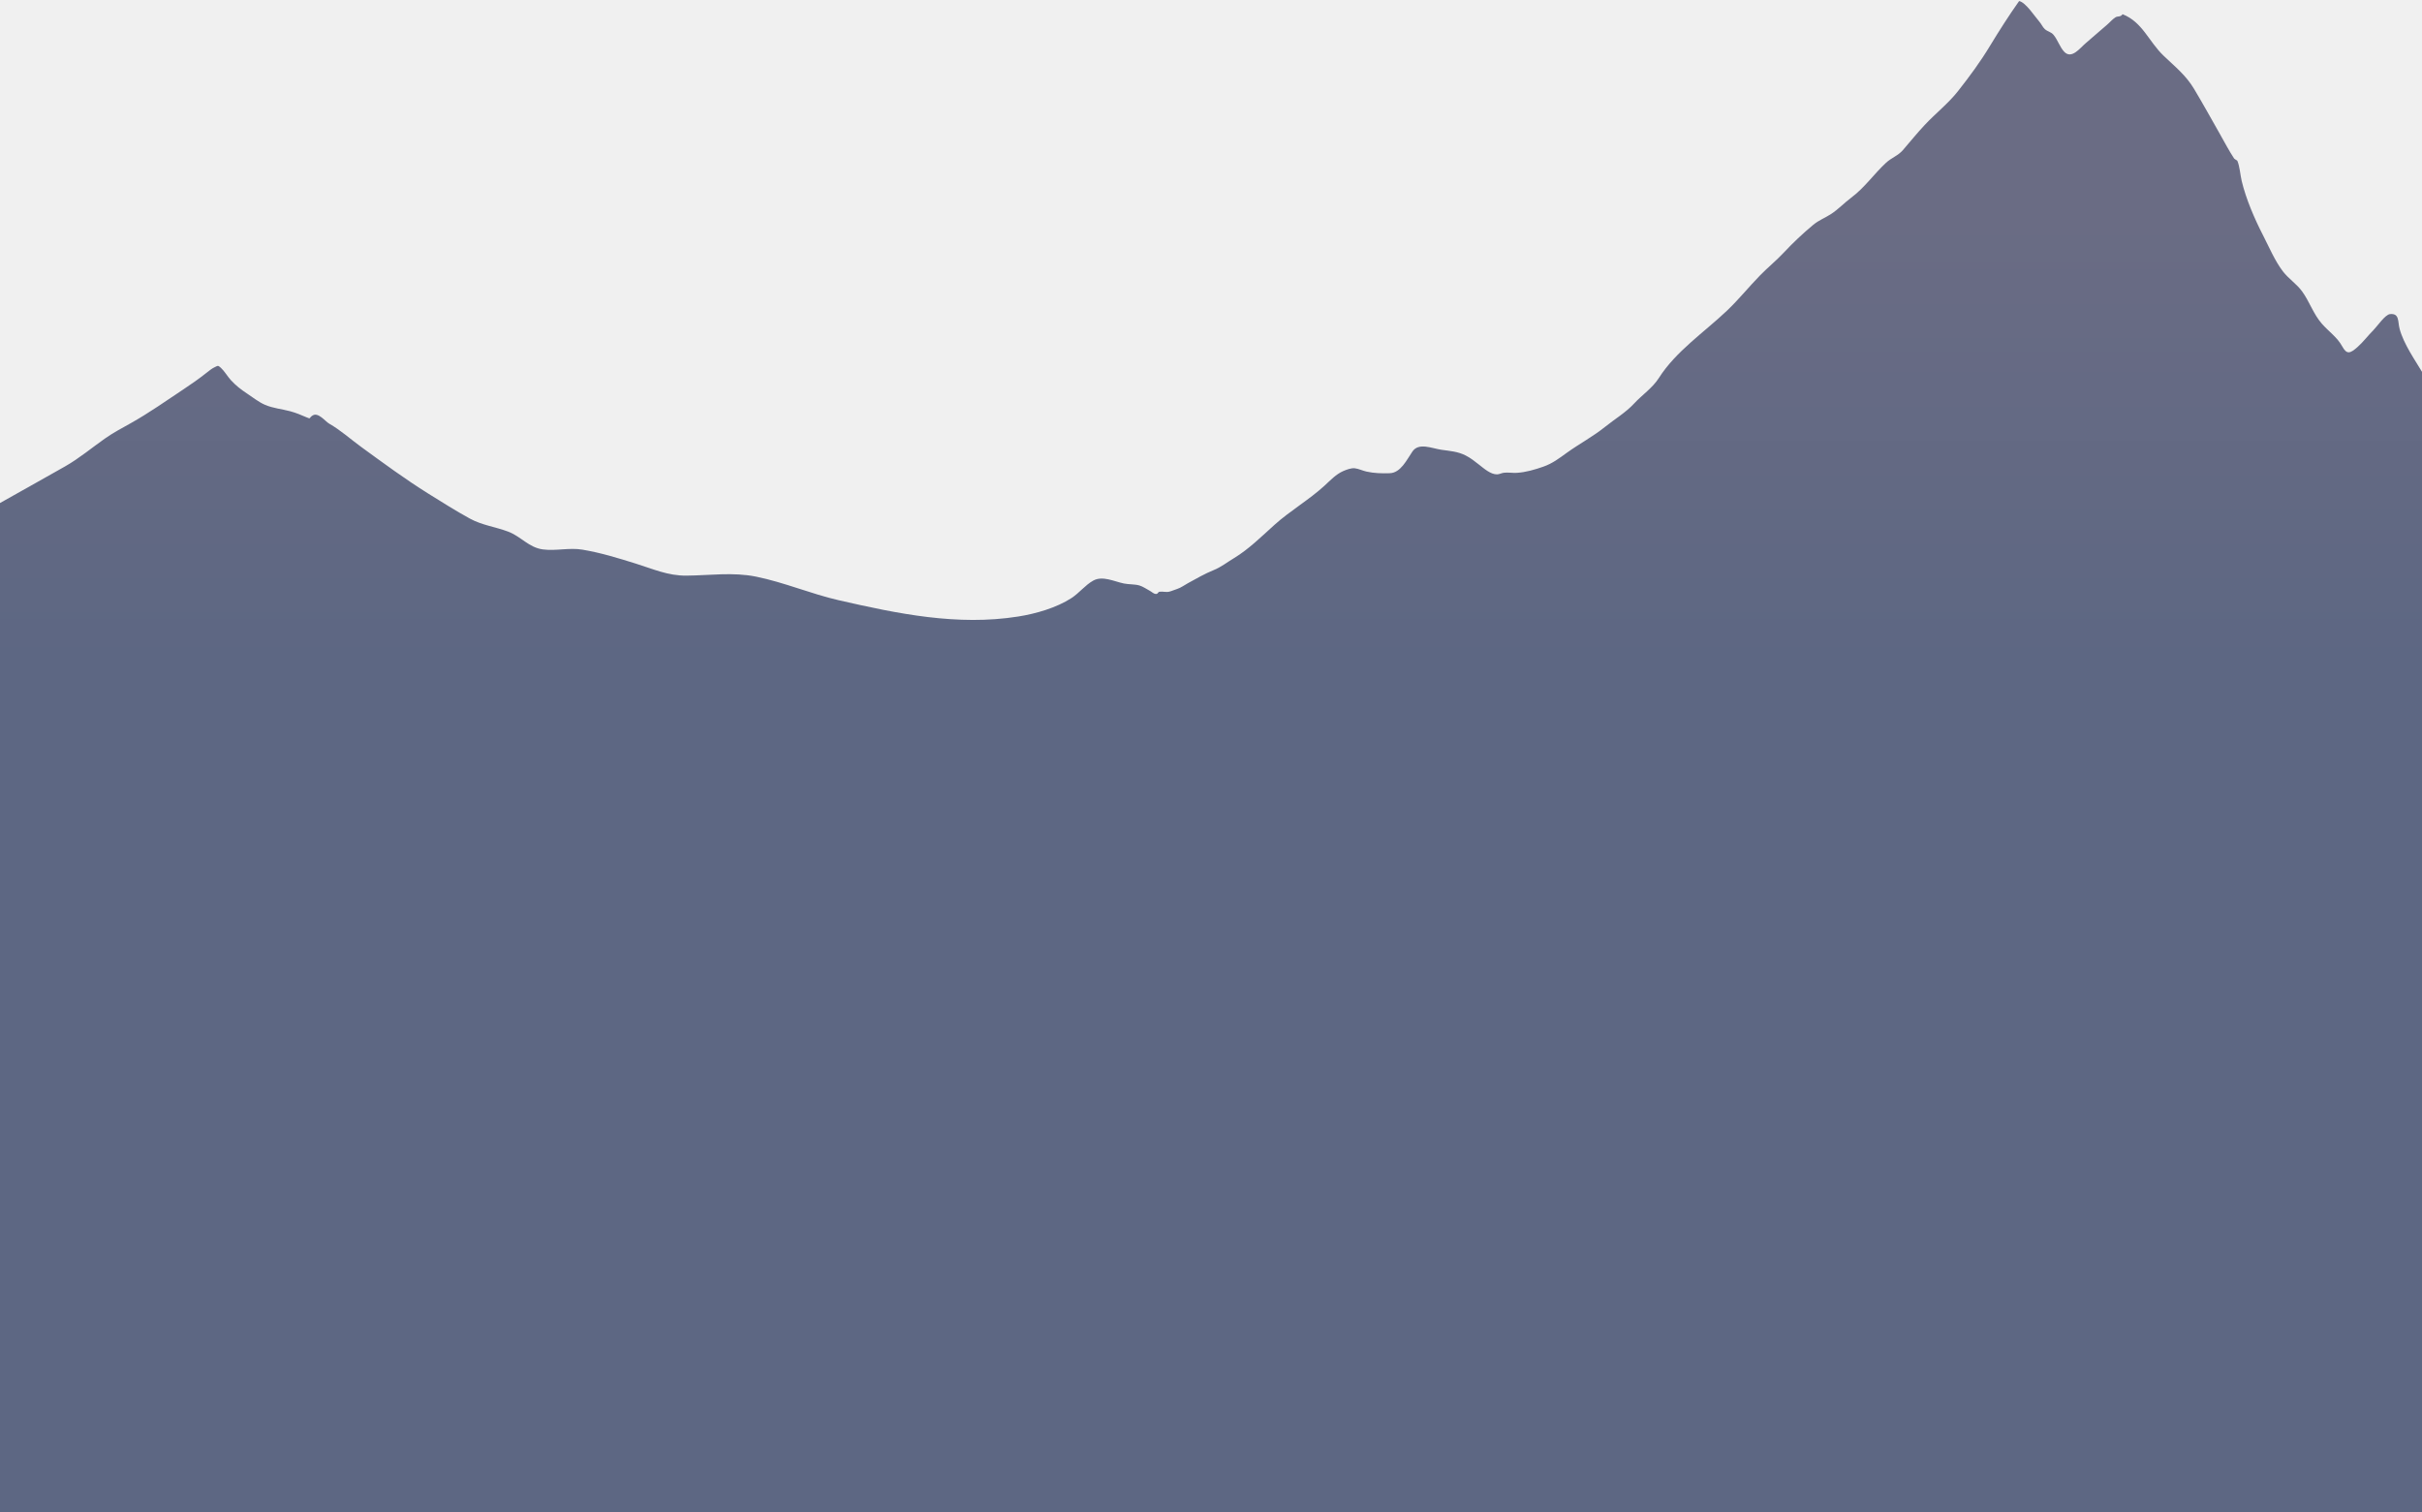
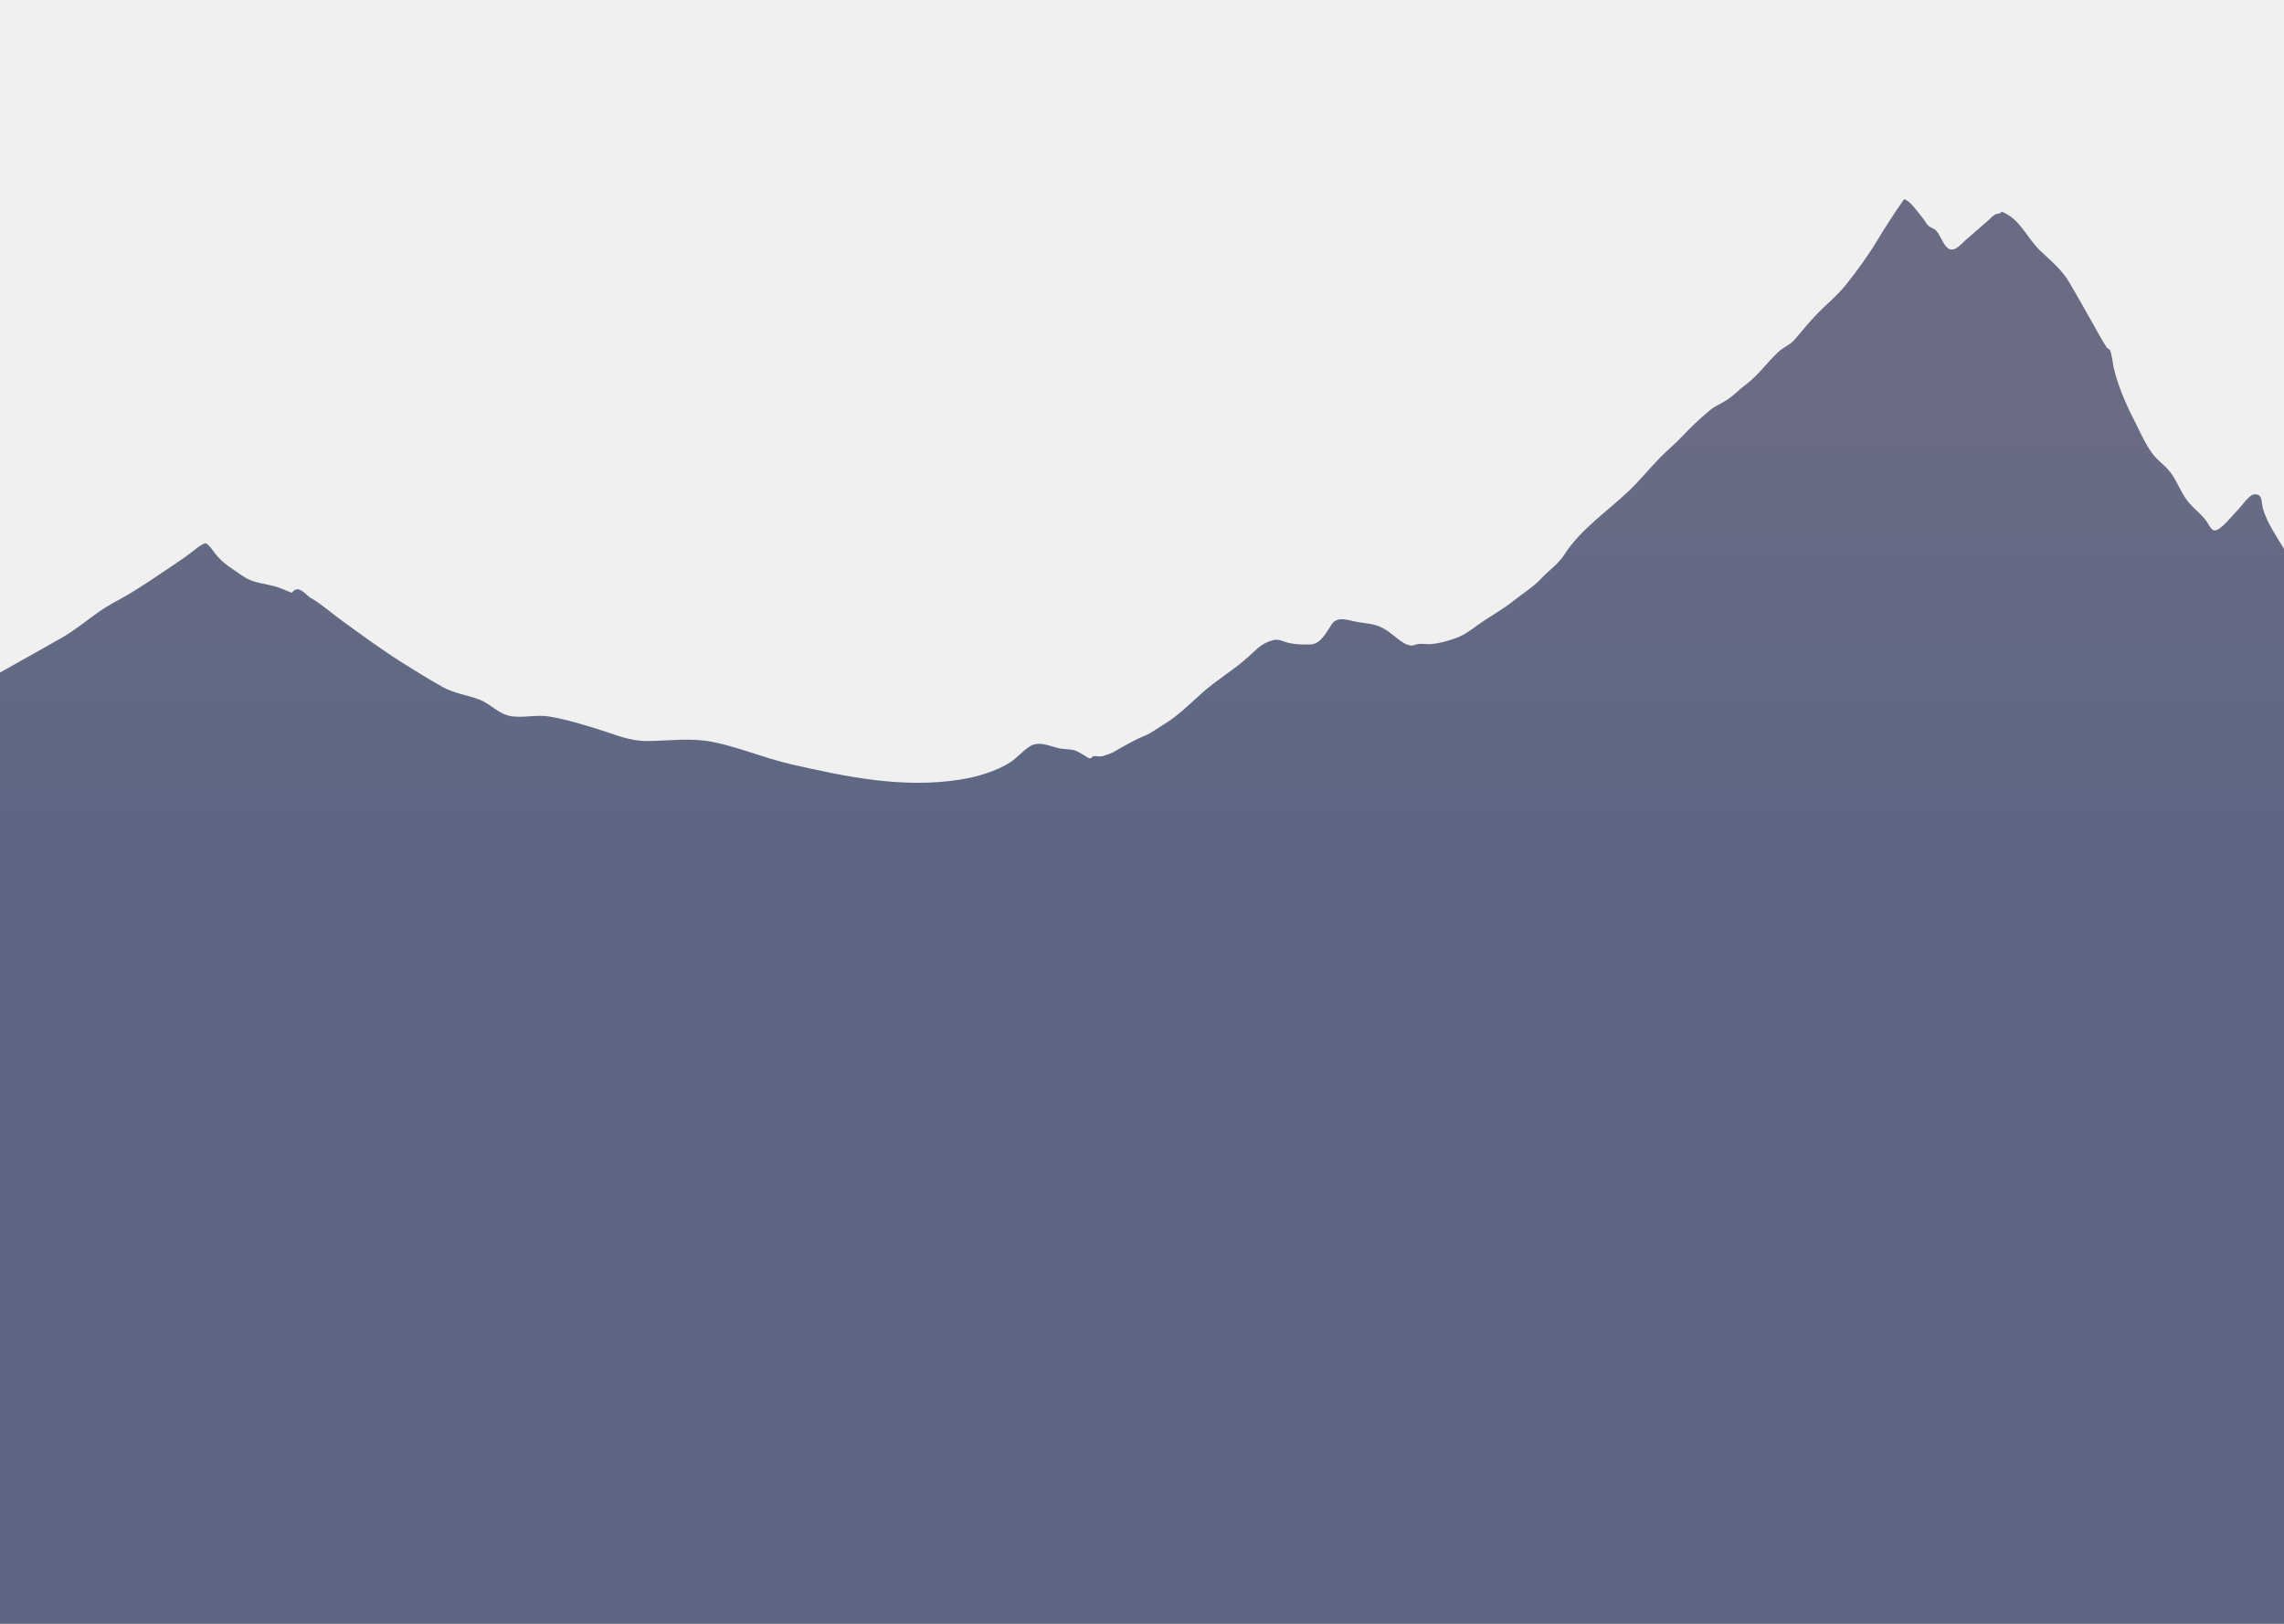
- <svg xmlns="http://www.w3.org/2000/svg" width="1440" height="899" viewBox="0 0 1440 899" fill="none">
-   <path d="M695.107 351.865C696.635 351.508 698.242 350.732 699.88 350.235C701.934 349.609 704.451 347.804 706.464 346.704C711.392 344.012 716.382 341.117 721.57 339.028C726.019 337.239 729.58 334.357 733.643 331.92C742.264 326.753 750.209 318.887 757.728 312.117C767.059 303.717 778.258 297.281 787.514 288.797C791.082 285.525 794.39 281.952 798.652 280.117C800.657 279.255 803.37 278.248 805.403 278.456C807.667 278.686 810.195 279.934 812.448 280.432C817.031 281.443 821.498 281.549 826.239 281.407C832.805 281.211 836.348 273.47 839.75 268.504C843.534 262.983 851.314 266.657 857.055 267.475C862.266 268.218 866.737 268.491 871.386 270.847C874.51 272.429 876.689 274.241 879.388 276.338C882.242 278.554 886.22 282.135 890.037 282.087C891.436 282.069 892.742 281.296 894.124 281.127C896.659 280.817 899.249 281.34 901.806 281.182C907.236 280.846 912.558 279.276 917.667 277.48C923.057 275.587 926.985 272.552 931.541 269.267C939.137 263.791 946.938 259.745 954.305 253.826C960.009 249.243 966.579 245.345 971.562 239.96C976.358 234.774 982.479 230.753 986.309 224.734C996.401 208.875 1013.2 197.635 1026.77 184.748C1033.74 178.13 1039.78 170.577 1046.49 163.711C1051.07 159.018 1056.19 154.883 1060.65 150.108C1065.99 144.396 1071.85 138.872 1077.89 133.838C1081.58 130.764 1084.73 129.825 1088.69 127.254C1092.81 124.587 1096.61 120.559 1100.63 117.554C1108.76 111.489 1114.12 103.465 1121.37 96.772C1124.6 93.788 1128.51 92.585 1131.36 89.272C1135.66 84.292 1139.77 79.202 1144.32 74.335C1150.62 67.584 1158.38 61.494 1164.05 54.294C1170.97 45.502 1177.37 36.839 1183.1 27.358C1188.47 18.49 1194.51 9.036 1200.47 0.632C1204.35 1.29 1210.11 10.216 1212.54 12.937C1213.69 14.229 1214.49 16.159 1215.73 17.294C1217.45 18.866 1219.37 18.855 1220.96 20.757C1223.38 23.67 1224.69 28.04 1227.26 30.764C1231.7 35.48 1236.68 28.499 1240.28 25.486C1244.45 21.99 1248.46 18.311 1252.64 14.819C1254.37 13.367 1255.73 11.628 1257.64 10.368C1259.17 9.36 1260.69 10.357 1261.97 8.448C1273.83 13.108 1277.45 24.58 1286.3 33.074C1293.17 39.669 1299.6 44.665 1304.54 52.959C1309.79 61.753 1314.74 70.714 1319.8 79.615C1322.58 84.515 1325.22 89.599 1328.33 94.299C1328.31 94.268 1330.24 95.708 1330.2 95.605C1331.64 98.915 1331.94 103.989 1332.82 107.68C1335.36 118.326 1340.43 130.084 1345.4 139.745C1349.03 146.798 1352.52 155.144 1357.34 161.43C1360.67 165.769 1365.44 168.799 1368.67 173.221C1373.15 179.34 1375.37 186.709 1380.48 192.526C1384.54 197.153 1389.54 200.473 1392.53 205.911C1395.27 210.91 1397.19 210.321 1401.66 206.375C1405.04 203.397 1407.89 199.534 1411.16 196.272C1413.39 194.045 1418.04 187.089 1420.98 186.787C1426.69 186.204 1425.55 191.223 1426.66 195.441C1429.03 204.528 1436.04 214.412 1440.82 222.438C1451.08 239.635 1461.43 256.835 1469.76 275.077C1482.06 302.016 1488.37 331.565 1499.33 359.069C1504.24 371.378 1510.03 384.661 1518.05 395.357C1525.98 405.928 1536.44 414.338 1544.8 424.614C1555.08 437.265 1566.66 453.178 1580.11 462.91C1584.89 466.374 1590.78 467.935 1595.68 471.26C1600.86 474.787 1605.79 479.044 1610.65 483.005C1616.3 487.613 1621.01 492.926 1626.3 497.914C1630.26 501.656 1635.18 503.758 1639.35 507.208C1645.34 512.181 1653.43 521.789 1650.93 530.151C1644.73 531.554 1636.73 530.955 1630.33 531.756C1614.59 533.724 1599.36 535.342 1584.07 539.912C1552.11 549.464 1523.49 1009.63 1493.51 1024.02C1443.08 1048.23 1391.77 1071.48 1337.82 1086.65C1281.86 1102.39 1225.24 1110.69 1167.27 1112.91C1111.52 1115.05 1055.91 1110.39 1000.29 1107.06C955.824 1104.39 912.485 1098.79 869.147 1088.31C867.813 1087.99 866.476 1087.67 865.142 1087.35C845.618 1082.67 826.028 1078.17 806.814 1072.31C798.528 1069.78 790.504 1067.37 783.127 1062.81C774.977 1057.77 766.802 1060.79 758.023 1058.99C756.165 1058.61 753.292 1057.35 751.363 1056.4C748.406 1054.93 745.227 1054.22 742.089 1053.23C737.063 1051.64 732.267 1049.88 727.104 1048.71C723.452 1047.89 719.769 1047.44 716.202 1046.23C712.439 1044.95 709.395 1043.24 705.452 1042.7C699.435 1041.87 693.886 1040.19 688.026 1038.49C681.302 1036.53 674.682 1035.95 667.82 1034.61C653.792 1031.87 638.776 1034.08 624.531 1032.71C611.923 1031.5 598.855 1030.2 586.212 1029.86C569.737 1029.42 554.129 1026.16 537.982 1023.19C519.797 1019.84 501.82 1016.07 483.369 1014.42C472.949 1013.48 462.547 1012.7 452.133 1011.64C415.031 1007.88 378.172 1005.47 340.907 1003.95C311.111 1002.74 281.581 999.427 251.954 996.178C226.212 993.358 200.452 992.365 174.752 989.219C164.463 987.959 154.114 987.195 143.965 985.023C134.985 983.102 126.332 980.15 117.475 977.749C92.348 970.936 66.871 965.257 42.795 955.048C20.88 945.756 -1.788 933.274 -18.427 916.13C-31.154 903.018 -36.939 887.825 -39.704 870C-43.304 846.799 -41.941 377.482 -39.703 354.265C-38.85 345.42 -38.336 336.302 -36.542 327.571C-35.743 323.687 -34.772 319.488 -32.04 316.412C-28.375 312.288 -20.552 310.168 -15.887 307.797C-9.386 304.493 -3.015 300.843 3.336 297.256C15.108 290.609 26.933 284.055 38.678 277.361C47.195 272.508 54.427 266.381 62.401 260.775C67.376 257.276 72.489 254.602 77.748 251.651C88.598 245.561 98.779 238.366 109.128 231.485C113.875 228.33 118.381 225.185 122.829 221.655C124.242 220.533 126.028 219.082 127.733 218.308C129.569 217.475 129.547 217.106 131.314 218.727C133.589 220.816 135.139 223.709 137.218 225.996C140.152 229.223 143.283 231.658 146.885 234.027C150.368 236.318 153.762 239.104 157.599 240.745C162.416 242.809 167.537 243.218 172.542 244.556C175.764 245.418 179.156 246.803 182.19 248.133C185.131 249.422 183.492 248.487 185.89 247.05C189.298 245.009 193.307 250.552 195.724 251.935C202.692 255.925 208.271 261.063 214.755 265.782C227.857 275.319 240.909 284.959 254.687 293.562C262.746 298.595 270.996 303.783 279.323 308.362C286.571 312.348 294.529 313.265 302.146 316.144C309.713 319.002 314.449 325.634 322.79 326.723C330.667 327.75 338.363 325.532 346.317 326.869C357.206 328.697 367.397 331.849 377.886 335.117C388.292 338.358 397.071 342.411 408.136 342.311C422.029 342.188 435.667 340.113 449.475 342.903C466.185 346.278 482.056 353.134 498.685 356.94C533.756 364.963 569.228 372.338 605.347 366.63C615.761 364.984 628.103 361.467 637.075 355.628C641.679 352.633 645.196 347.931 649.977 345.272C655.511 342.194 662.457 345.802 668.19 346.983C671.18 347.599 674.59 347.336 677.468 348.167C679.497 348.753 681.985 350.464 683.802 351.433C684.894 352.017 686.027 353.307 687.429 353.196C688.556 353.107 688.435 352.044 689.387 351.896C691.196 351.625 693.335 352.282 695.107 351.865Z" fill="url(#paint0_linear_189_410)" />
+ <svg xmlns="http://www.w3.org/2000/svg" width="1440" height="1024" viewBox="0 0 1440 1024" fill="none">
+   <g clip-path="url(#clip0_189_17)">
+     <path d="M695.107 476.865C696.635 476.508 698.242 475.732 699.88 475.235C701.934 474.609 704.451 472.804 706.464 471.704C711.392 469.012 716.382 466.117 721.57 464.028C726.019 462.239 729.58 459.357 733.643 456.92C742.264 451.753 750.209 443.887 757.728 437.117C767.059 428.717 778.258 422.281 787.514 413.797C791.082 410.525 794.39 406.952 798.652 405.117C800.657 404.255 803.37 403.248 805.403 403.456C807.667 403.686 810.195 404.934 812.448 405.432C817.031 406.443 821.498 406.549 826.239 406.407C832.805 406.211 836.348 398.47 839.75 393.504C843.534 387.983 851.314 391.657 857.055 392.475C862.266 393.218 866.737 393.491 871.386 395.847C874.51 397.429 876.689 399.241 879.388 401.338C882.242 403.554 886.22 407.135 890.037 407.087C891.436 407.069 892.742 406.296 894.124 406.127C896.659 405.817 899.249 406.34 901.806 406.182C907.236 405.846 912.558 404.276 917.667 402.48C923.057 400.587 926.985 397.552 931.541 394.267C939.137 388.791 946.938 384.745 954.305 378.826C960.009 374.243 966.579 370.345 971.562 364.96C976.358 359.774 982.479 355.753 986.309 349.734C996.401 333.875 1013.2 322.635 1026.77 309.748C1033.74 303.13 1039.78 295.577 1046.49 288.711C1051.07 284.018 1056.19 279.883 1060.65 275.108C1065.99 269.396 1071.85 263.872 1077.89 258.838C1081.58 255.764 1084.73 254.825 1088.69 252.254C1092.81 249.587 1096.61 245.559 1100.63 242.554C1108.76 236.489 1114.12 228.465 1121.37 221.772C1124.6 218.788 1128.51 217.584 1131.36 214.272C1135.66 209.292 1139.77 204.202 1144.32 199.335C1150.62 192.584 1158.38 186.494 1164.05 179.294C1170.97 170.502 1177.37 161.839 1183.1 152.358C1188.47 143.49 1194.51 134.036 1200.47 125.632C1204.35 126.29 1210.11 135.216 1212.54 137.937C1213.69 139.229 1214.49 141.159 1215.73 142.294C1217.45 143.866 1219.37 143.855 1220.96 145.757C1223.38 148.67 1224.69 153.04 1227.26 155.764C1231.7 160.48 1236.68 153.499 1240.28 150.486C1244.45 146.99 1248.46 143.311 1252.64 139.819C1254.37 138.367 1255.73 136.628 1257.64 135.368C1259.17 134.36 1260.69 135.357 1261.97 133.448C1273.83 138.108 1277.45 149.58 1286.3 158.074C1293.17 164.669 1299.6 169.665 1304.54 177.96C1309.79 186.753 1314.74 195.714 1319.8 204.615C1322.58 209.515 1325.22 214.599 1328.33 219.299C1328.31 219.268 1330.24 220.708 1330.2 220.605C1331.64 223.915 1331.94 228.989 1332.82 232.68C1335.36 243.326 1340.43 255.084 1345.4 264.745C1349.03 271.798 1352.52 280.144 1357.34 286.43C1360.67 290.769 1365.44 293.799 1368.67 298.221C1373.15 304.34 1375.37 311.709 1380.48 317.526C1384.54 322.153 1389.54 325.473 1392.53 330.911C1395.27 335.91 1397.19 335.321 1401.66 331.375C1405.04 328.397 1407.89 324.534 1411.16 321.272C1413.39 319.045 1418.04 312.089 1420.98 311.787C1426.69 311.204 1425.55 316.223 1426.66 320.441C1429.03 329.528 1436.04 339.412 1440.82 347.438C1451.08 364.635 1461.43 381.835 1469.76 400.077C1482.06 427.016 1488.37 456.565 1499.33 484.069C1504.24 496.378 1510.03 509.661 1518.05 520.357C1525.98 530.928 1536.44 539.338 1544.8 549.614C1555.08 562.265 1566.66 578.178 1580.11 587.91C1584.89 591.374 1590.78 592.935 1595.68 596.26C1600.86 599.787 1605.79 604.044 1610.65 608.005C1616.3 612.613 1621.01 617.926 1626.3 622.914C1630.26 626.656 1635.18 628.758 1639.35 632.208C1645.34 637.181 1653.43 646.789 1650.93 655.151C1644.73 656.554 1636.73 655.955 1630.33 656.756C1614.59 658.724 1599.36 660.342 1584.07 664.912C1552.11 674.464 1523.49 1134.63 1493.51 1149.02C1443.08 1173.23 1391.77 1196.48 1337.82 1211.65C1281.86 1227.39 1225.24 1235.69 1167.27 1237.91C1111.52 1240.05 1055.91 1235.39 1000.29 1232.06C955.824 1229.39 912.485 1223.79 869.147 1213.31C867.813 1212.99 866.476 1212.67 865.142 1212.35C845.618 1207.67 826.028 1203.17 806.814 1197.31C798.528 1194.78 790.504 1192.37 783.127 1187.81C774.977 1182.77 766.802 1185.79 758.023 1183.99C756.165 1183.61 753.292 1182.35 751.363 1181.4C748.406 1179.93 745.227 1179.22 742.089 1178.23C737.063 1176.64 732.267 1174.88 727.104 1173.71C723.452 1172.89 719.769 1172.44 716.202 1171.23C712.439 1169.95 709.395 1168.24 705.452 1167.7C699.435 1166.87 693.886 1165.19 688.026 1163.49C681.302 1161.53 674.682 1160.95 667.82 1159.61C653.792 1156.87 638.776 1159.08 624.531 1157.71C611.923 1156.5 598.855 1155.2 586.212 1154.86C569.737 1154.42 554.129 1151.16 537.982 1148.19C519.797 1144.84 501.82 1141.07 483.369 1139.42C472.949 1138.48 462.547 1137.7 452.133 1136.64C415.031 1132.88 378.172 1130.47 340.907 1128.95C311.111 1127.74 281.581 1124.43 251.954 1121.18C226.212 1118.36 200.452 1117.37 174.752 1114.22C164.463 1112.96 154.114 1112.19 143.965 1110.02C134.985 1108.1 126.332 1105.15 117.475 1102.75C92.348 1095.94 66.871 1090.26 42.795 1080.05C20.88 1070.76 -1.788 1058.27 -18.427 1041.13C-31.154 1028.02 -36.939 1012.83 -39.704 995C-43.304 971.799 -41.941 502.482 -39.703 479.265C-38.85 470.42 -38.336 461.302 -36.542 452.571C-35.743 448.687 -34.772 444.488 -32.04 441.412C-28.375 437.288 -20.552 435.168 -15.887 432.797C-9.386 429.493 -3.015 425.843 3.336 422.256C15.108 415.609 26.933 409.055 38.678 402.361C47.195 397.508 54.427 391.381 62.401 385.775C67.376 382.276 72.489 379.602 77.748 376.651C88.598 370.561 98.779 363.366 109.128 356.485C113.875 353.33 118.381 350.185 122.829 346.655C124.242 345.533 126.028 344.082 127.733 343.308C129.569 342.475 129.547 342.106 131.314 343.727C133.589 345.816 135.139 348.709 137.218 350.996C140.152 354.223 143.283 356.658 146.885 359.027C150.368 361.318 153.762 364.104 157.599 365.745C162.416 367.809 167.537 368.218 172.542 369.556C175.764 370.418 179.156 371.803 182.19 373.133C185.131 374.422 183.492 373.487 185.89 372.05C189.298 370.009 193.307 375.552 195.724 376.935C202.692 380.925 208.271 386.063 214.755 390.782C227.857 400.319 240.909 409.959 254.687 418.562C262.746 423.595 270.996 428.783 279.323 433.362C286.571 437.348 294.529 438.265 302.146 441.144C309.713 444.002 314.449 450.634 322.79 451.723C330.667 452.75 338.363 450.532 346.317 451.869C357.206 453.697 367.397 456.849 377.886 460.117C388.292 463.358 397.071 467.411 408.136 467.311C422.029 467.188 435.667 465.113 449.475 467.903C466.185 471.278 482.056 478.134 498.685 481.94C533.756 489.963 569.228 497.338 605.347 491.63C615.761 489.984 628.103 486.467 637.075 480.628C641.679 477.633 645.196 472.931 649.977 470.272C655.511 467.194 662.457 470.802 668.19 471.983C671.18 472.599 674.59 472.336 677.468 473.167C679.497 473.753 681.985 475.464 683.802 476.433C684.894 477.017 686.027 478.307 687.429 478.196C688.556 478.107 688.435 477.044 689.387 476.896C691.196 476.625 693.335 477.282 695.107 476.865Z" fill="url(#paint0_linear_189_17)" />
+   </g>
  <defs>
-     <linearGradient id="paint0_linear_189_410" x1="804.325" y1="394.872" x2="804.325" y2="129.612" gradientUnits="userSpaceOnUse">
+     <linearGradient id="paint0_linear_189_17" x1="804.325" y1="519.872" x2="804.325" y2="254.612" gradientUnits="userSpaceOnUse">
      <stop stop-color="#5D6783" />
      <stop offset="1" stop-color="#6A6C84" />
    </linearGradient>
+     <clipPath id="clip0_189_17">
+       <rect width="1440" height="1024" fill="white" />
+     </clipPath>
  </defs>
</svg>
